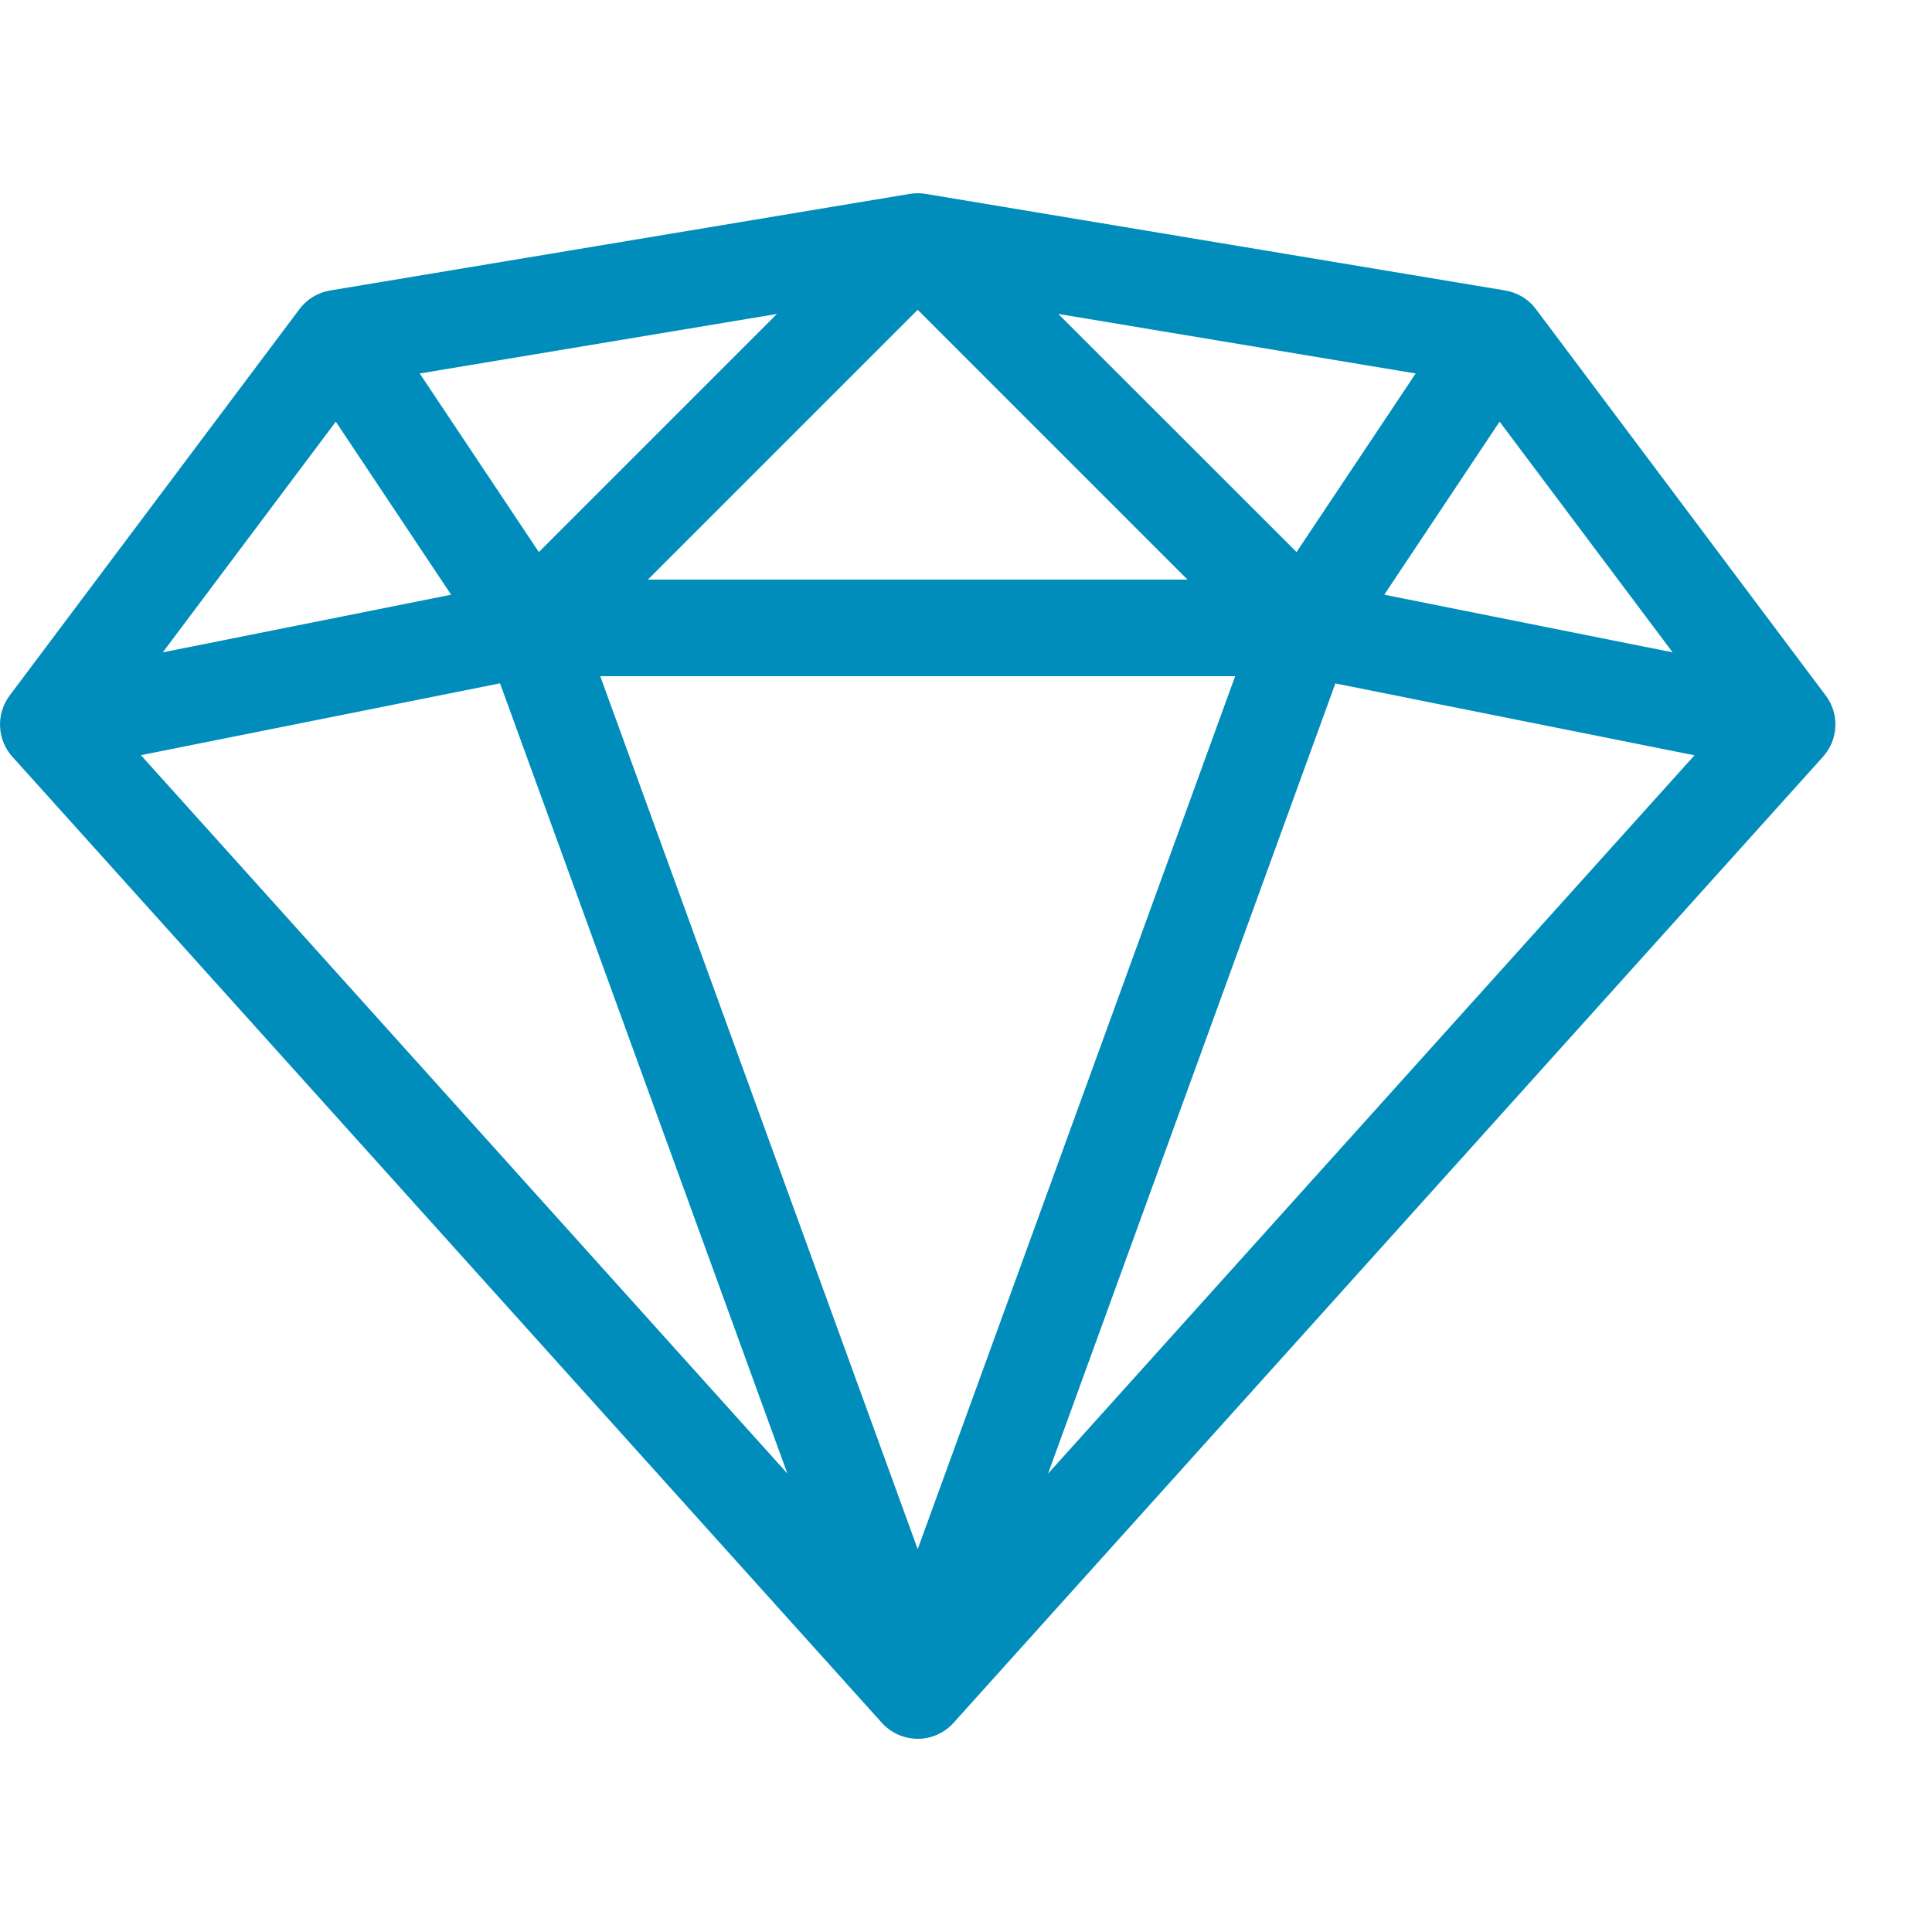
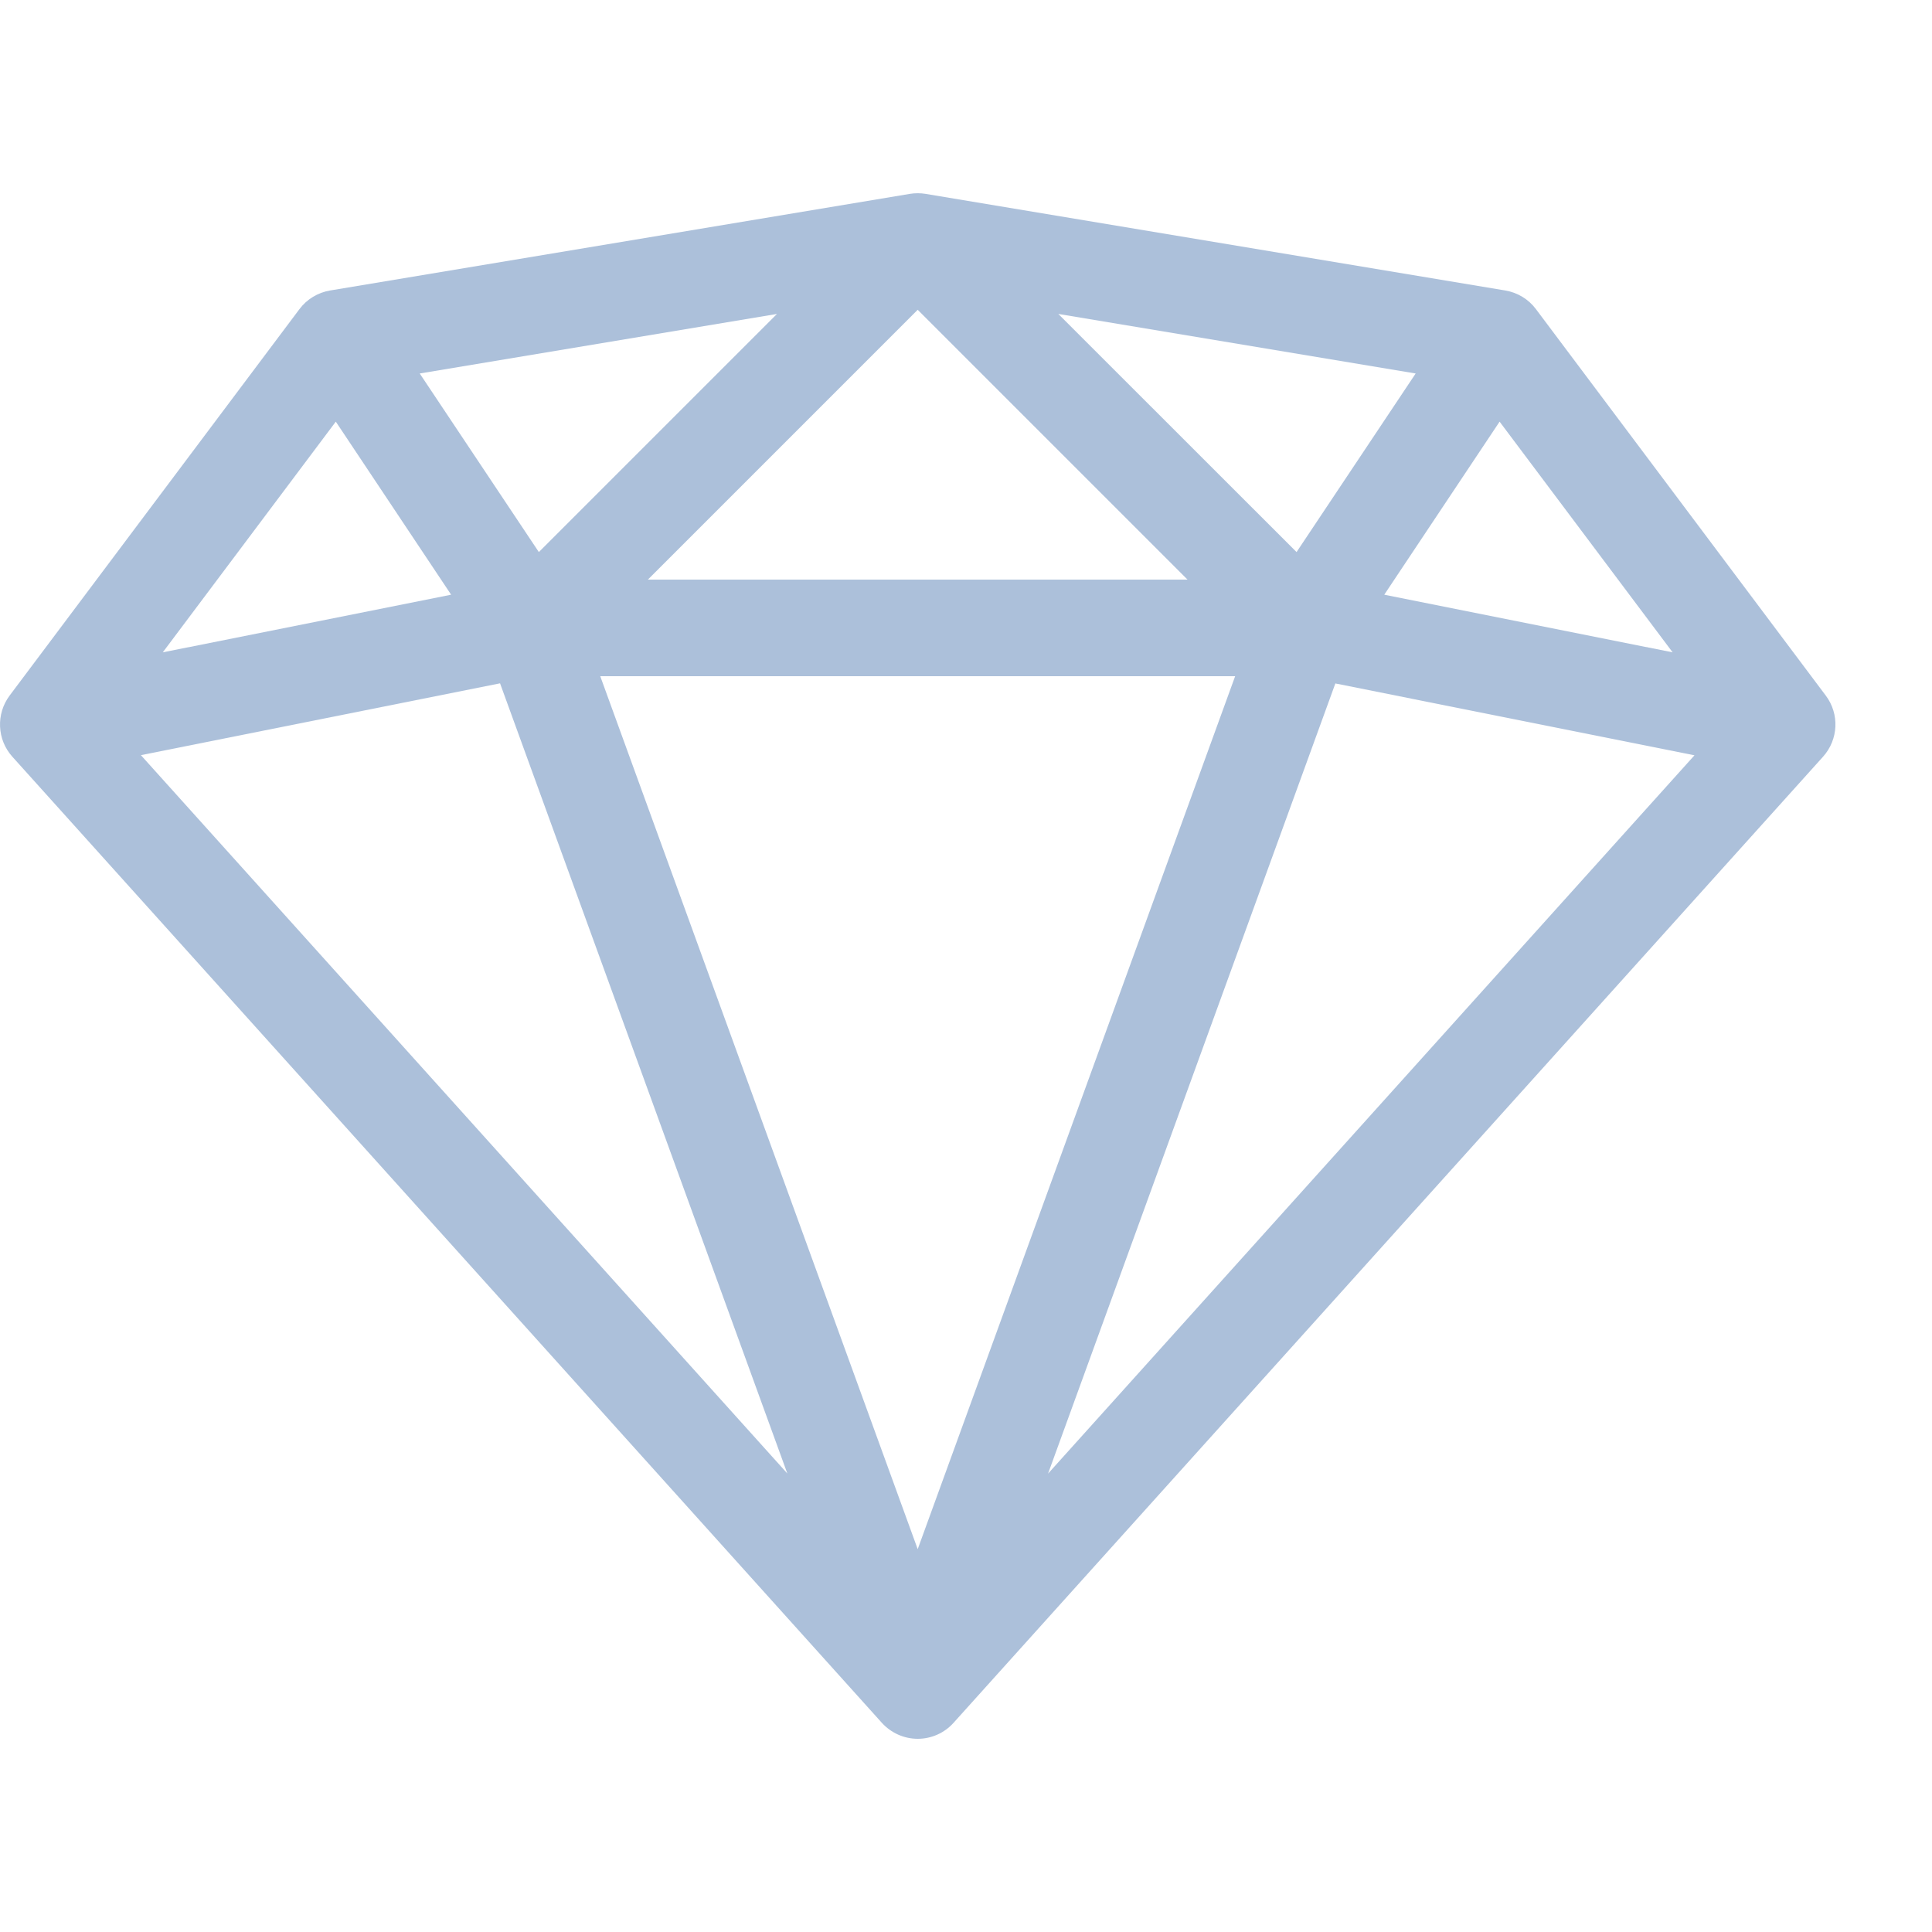
<svg xmlns="http://www.w3.org/2000/svg" width="32" height="32" viewBox="0 0 32 32" fill="none">
-   <path d="M30.24 11.52L25.44 5.12C25.317 4.955 25.134 4.845 24.931 4.811L15.331 3.211C15.245 3.197 15.155 3.197 15.069 3.211L5.469 4.811C5.266 4.845 5.083 4.955 4.96 5.12L0.16 11.52C-0.069 11.826 -0.05 12.251 0.205 12.534L14.605 28.534C14.757 28.702 14.973 28.8 15.2 28.8C15.427 28.8 15.643 28.704 15.795 28.534L30.195 12.534C30.451 12.249 30.47 11.825 30.24 11.52ZM20.458 11.2L15.2 25.659L9.942 11.2H20.458ZM10.731 9.6L15.2 5.131L19.669 9.6H10.731ZM17.531 5.2L23.448 6.186L21.475 9.144L17.529 5.2H17.531ZM8.925 9.144L6.952 6.186L12.869 5.2L8.925 9.144ZM7.472 9.85L2.696 10.805L5.562 6.984L7.472 9.85ZM8.283 11.32L13.041 24.406L2.334 12.508L8.283 11.318V11.32ZM22.117 11.32L28.066 12.51L17.359 24.408L22.117 11.322V11.32ZM22.928 9.85L24.838 6.984L27.704 10.805L22.928 9.85Z" fill="#008DBB" />
+   <path d="M30.24 11.52L25.44 5.12C25.317 4.955 25.134 4.845 24.931 4.811L15.331 3.211C15.245 3.197 15.155 3.197 15.069 3.211L5.469 4.811C5.266 4.845 5.083 4.955 4.96 5.12L0.16 11.52C-0.069 11.826 -0.05 12.251 0.205 12.534L14.605 28.534C14.757 28.702 14.973 28.8 15.2 28.8C15.427 28.8 15.643 28.704 15.795 28.534L30.195 12.534C30.451 12.249 30.47 11.825 30.24 11.52ZM20.458 11.2L15.2 25.659L9.942 11.2H20.458ZM10.731 9.6L15.2 5.131L19.669 9.6H10.731ZM17.531 5.2L23.448 6.186L21.475 9.144L17.529 5.2H17.531ZM8.925 9.144L6.952 6.186L12.869 5.2L8.925 9.144ZM7.472 9.85L2.696 10.805L5.562 6.984L7.472 9.85ZM8.283 11.32L13.041 24.406L2.334 12.508L8.283 11.318V11.32ZM22.117 11.32L28.066 12.51L17.359 24.408L22.117 11.322V11.32ZM22.928 9.85L24.838 6.984L27.704 10.805L22.928 9.85Z" fill="#ACC0DA" />
</svg>
